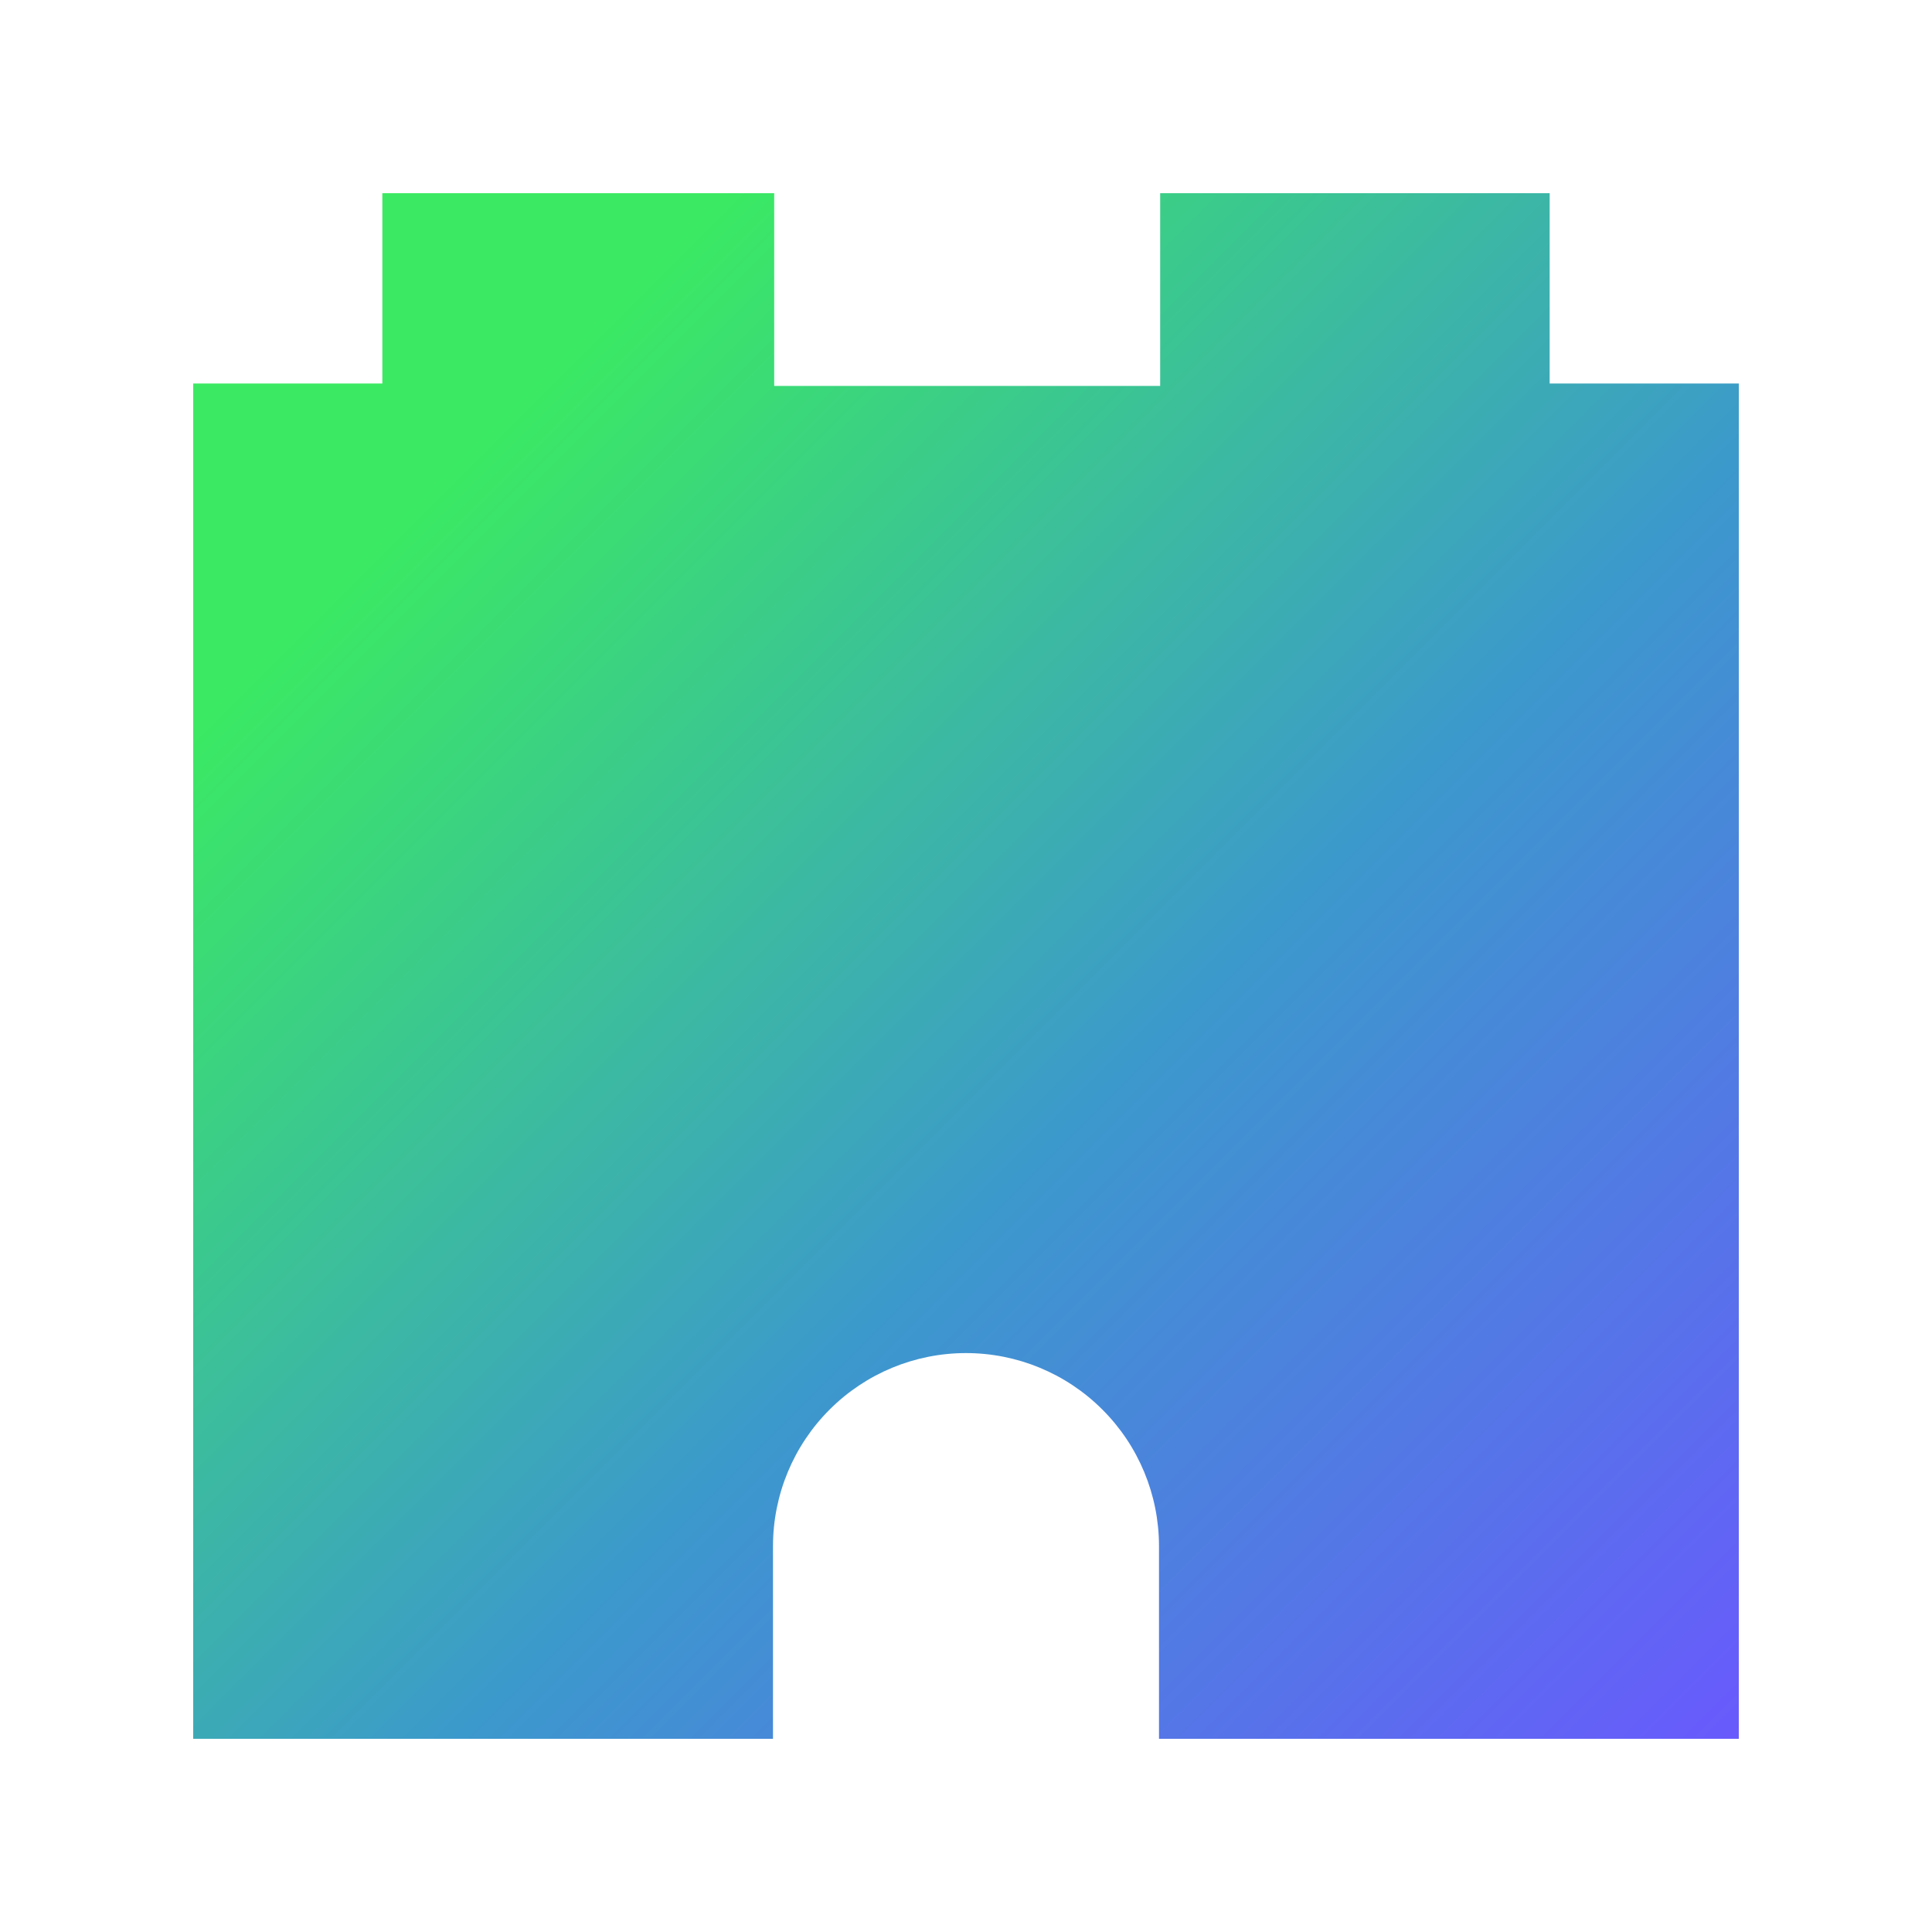
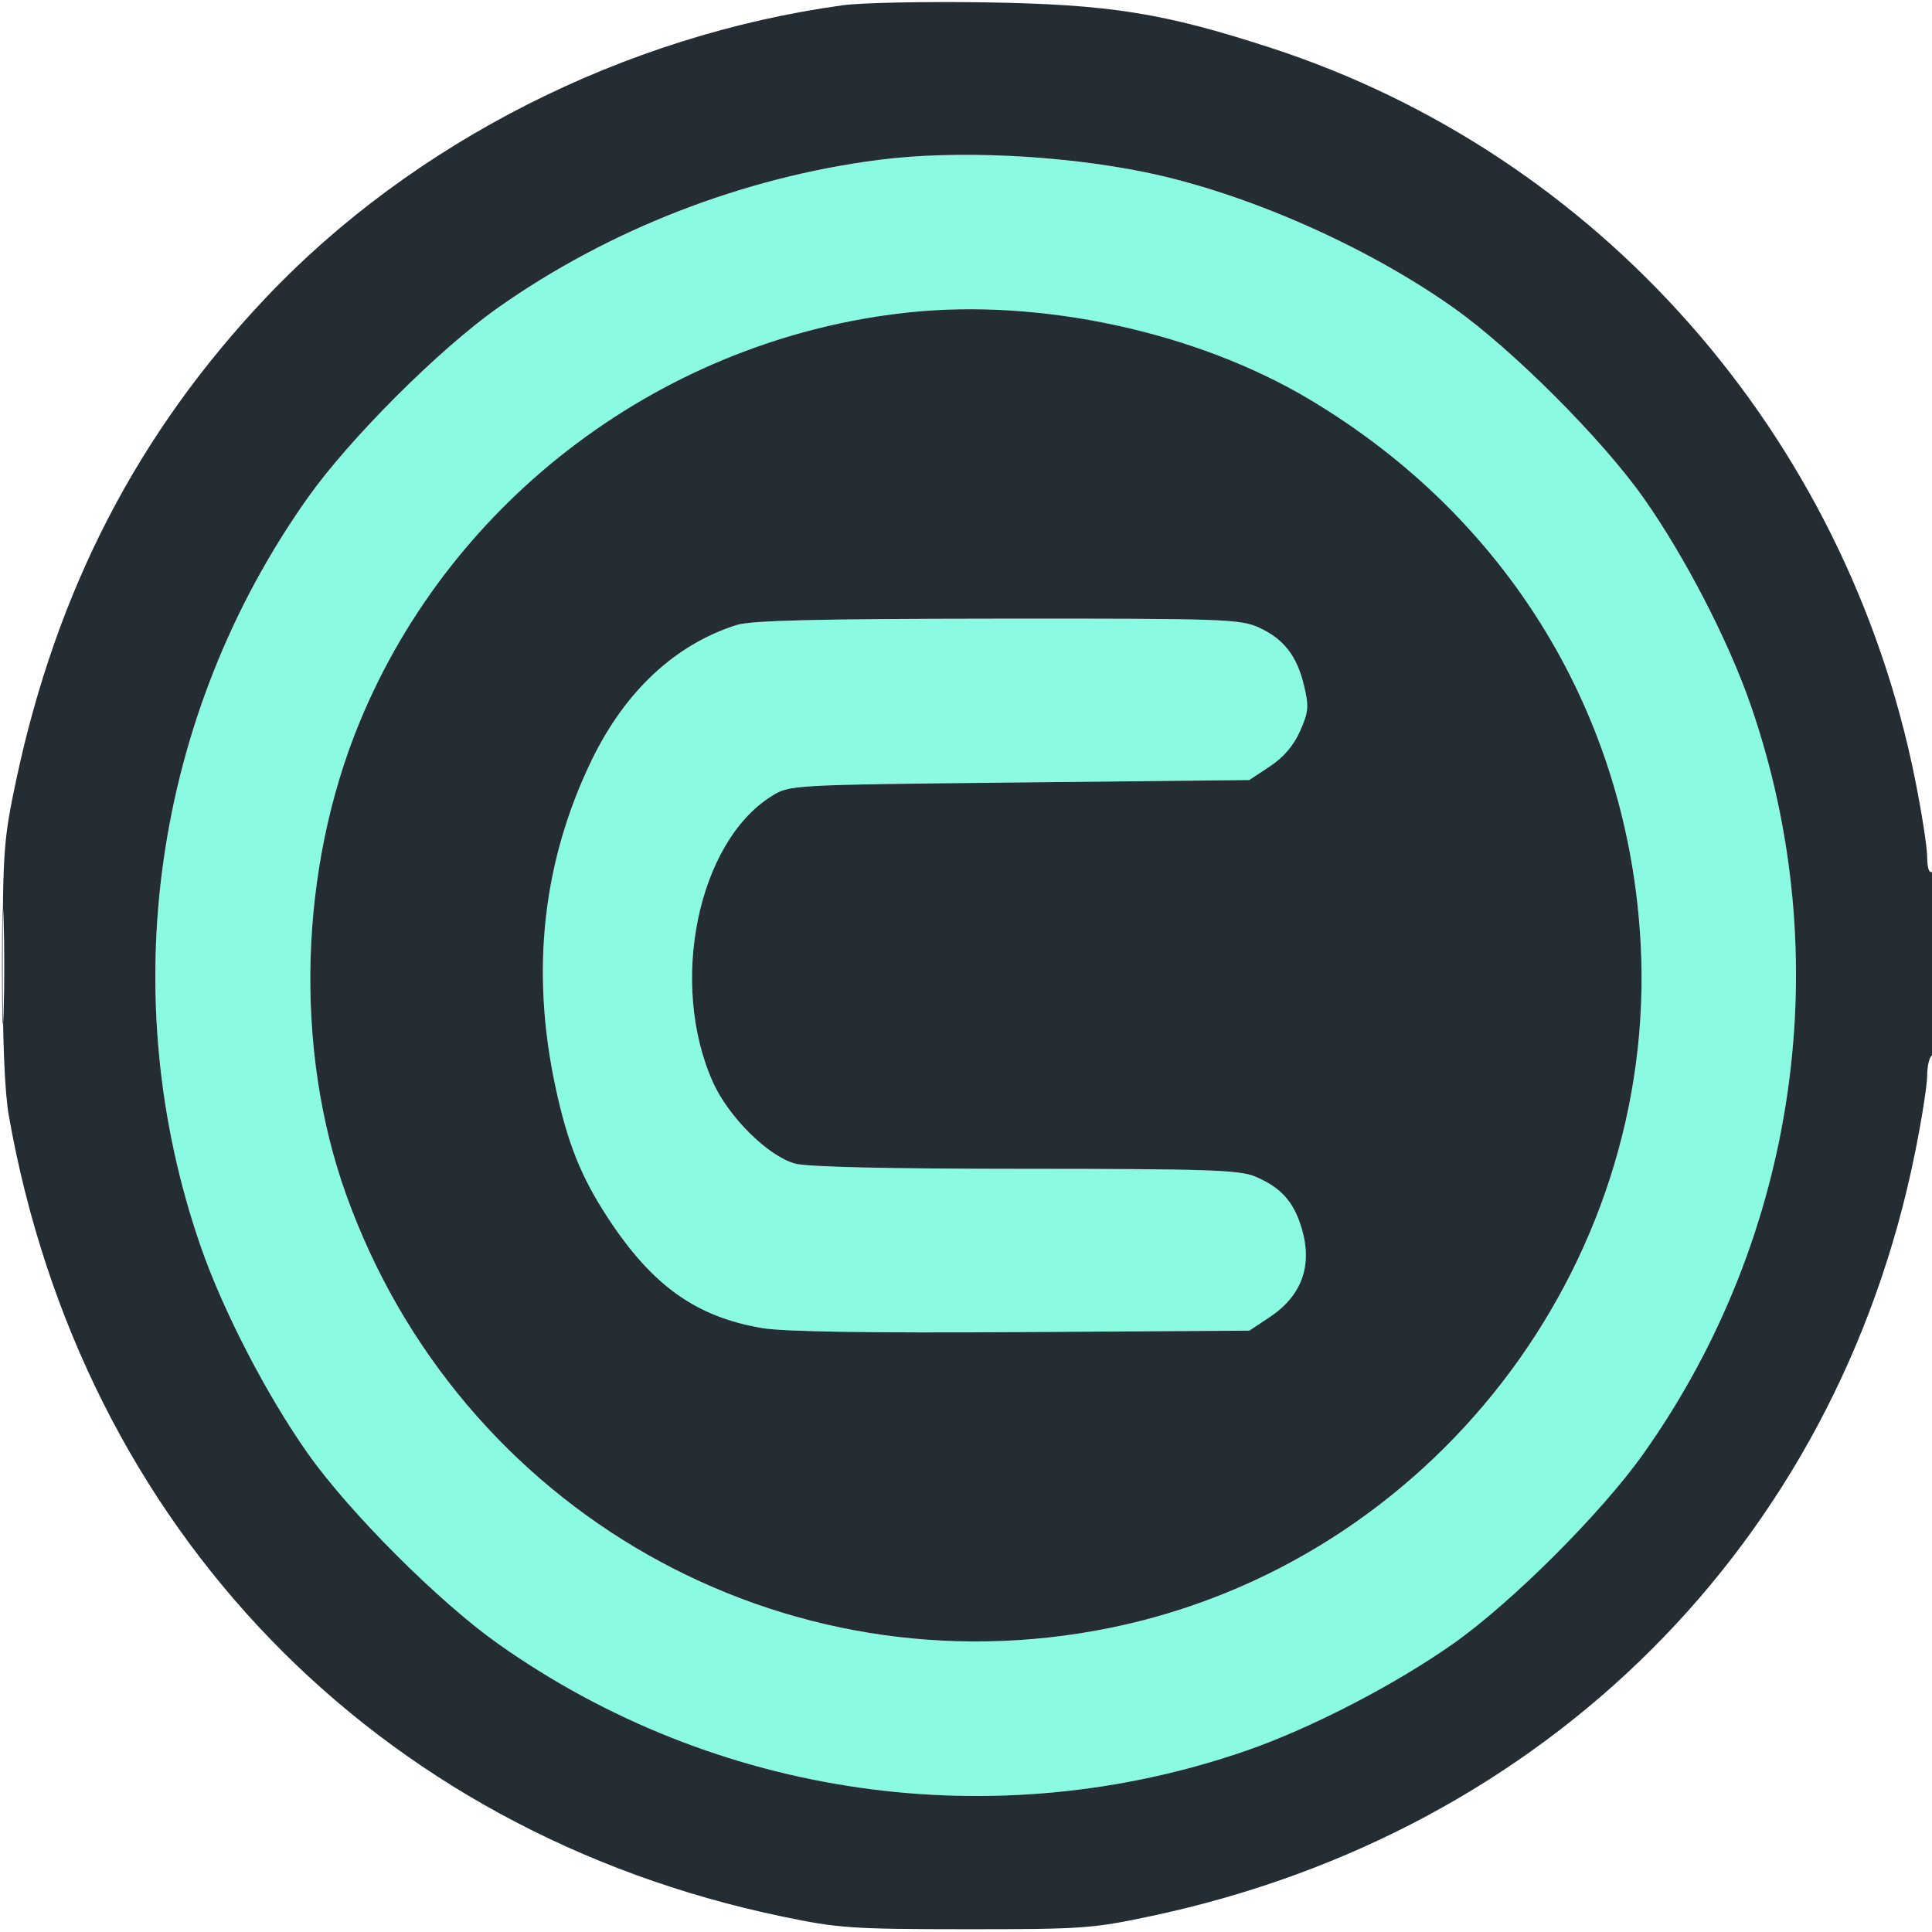
- <svg xmlns="http://www.w3.org/2000/svg" width="40" height="40" viewBox="0 0 40 40" fill="none">
-   <path d="M32.084 7.94V4H24.02V7.99H16.029V4H7.916V7.94H4V36H16.004V32.005C16.006 30.946 16.427 29.931 17.177 29.183C17.926 28.434 18.941 28.014 20 28.014C21.059 28.014 22.074 28.434 22.823 29.183C23.573 29.931 23.994 30.946 23.996 32.005V36H36V7.94H32.084Z" fill="url(#paint0_linear)" />
-   <defs>
-     <linearGradient id="paint0_linear" x1="2.942" y1="4.9" x2="37.777" y2="39.734" gradientUnits="userSpaceOnUse">
-       <stop offset="0.159" stop-color="#3BEA62" />
-       <stop offset="0.54" stop-color="#3C99CC" />
-       <stop offset="0.937" stop-color="#6B57FF" />
-     </linearGradient>
-   </defs>
+ <svg xmlns="http://www.w3.org/2000/svg" width="400" height="400" viewBox="0 0 400 400" version="1.1">
+   <path d="M 182 33.090 C 153.848 36.710, 125.985 47.537, 103 63.784 C 90.856 72.369, 72.415 90.800, 63.763 103 C 31.777 148.101, 23.493 205.952, 41.557 258.069 C 46.188 271.430, 55.239 288.912, 63.784 301 C 72.369 313.144, 90.800 331.585, 103 340.237 C 148.101 372.223, 205.952 380.507, 258.069 362.443 C 271.430 357.812, 288.912 348.761, 301 340.216 C 313.144 331.631, 331.585 313.200, 340.237 301 C 372.223 255.899, 380.507 198.048, 362.443 145.931 C 357.812 132.570, 348.761 115.088, 340.216 103 C 331.631 90.856, 313.200 72.415, 301 63.763 C 282.874 50.907, 257.774 39.877, 237 35.637 C 219.557 32.076, 197.736 31.066, 182 33.090 M 188 64.695 C 137.738 70.078, 93.678 102.978, 74.479 149.463 C 61.935 179.833, 60.850 217.080, 71.629 247.234 C 95.067 312.802, 162.096 350.838, 229.866 337.027 C 295.958 323.559, 343.265 262.533, 339.680 195.368 C 337.160 148.145, 312.159 107.106, 270.996 82.620 C 247.587 68.696, 215.451 61.755, 188 64.695 M 152.500 129.402 C 139.791 133.432, 129.404 143.123, 122.497 157.395 C 112.350 178.362, 109.842 200.971, 114.997 225 C 117.511 236.719, 120.294 243.668, 125.894 252.207 C 135.075 266.209, 144.131 272.661, 157.847 274.974 C 162.300 275.724, 180.066 275.997, 211.575 275.798 L 258.649 275.500 262.797 272.754 C 269.520 268.303, 271.797 262.046, 269.504 254.324 C 267.851 248.760, 265.189 245.812, 259.768 243.548 C 256.617 242.231, 249.529 241.999, 212.282 241.994 C 183.913 241.991, 167.125 241.607, 164.595 240.905 C 159.001 239.351, 150.840 231.264, 147.614 224.075 C 138.439 203.630, 144.455 174.342, 159.788 164.808 C 163.497 162.502, 163.535 162.500, 211.075 162 L 258.650 161.500 262.913 158.677 C 265.755 156.796, 267.841 154.352, 269.170 151.350 C 270.926 147.379, 271.023 146.263, 269.984 141.934 C 268.500 135.746, 265.772 132.255, 260.579 129.896 C 256.778 128.170, 253.093 128.047, 206.500 128.089 C 168.989 128.123, 155.501 128.451, 152.500 129.402" stroke="none" fill="#8bfae2" fill-rule="evenodd" />
+   <path d="M 174.536 1.084 C 129.255 7.288, 85.501 29.460, 55.046 61.633 C 28.517 89.659, 11.717 122.132, 3.333 161.590 C 0.779 173.610, 0.587 176.189, 0.545 199 C 0.515 215.121, 0.954 226.065, 1.827 231 C 16.939 316.399, 77.633 379.227, 162 396.806 C 173.558 399.214, 176.422 399.411, 200 399.423 C 224.088 399.435, 226.220 399.283, 238.500 396.668 C 320.240 379.261, 380.141 319.389, 396.462 238.784 C 397.858 231.890, 399 224.644, 399 222.683 C 399 220.722, 399.450 218.840, 400 218.500 C 400.610 218.123, 401 210.470, 401 198.882 C 401 186.470, 400.653 180.096, 400 180.500 C 399.402 180.869, 399 179.636, 399 177.435 C 399 175.409, 397.852 168.070, 396.450 161.126 C 382.065 89.916, 331.044 32.037, 263.164 9.924 C 240.906 2.674, 229.784 0.900, 204 0.489 C 191.625 0.291, 178.366 0.559, 174.536 1.084 M 182 33.090 C 153.848 36.710, 125.985 47.537, 103 63.784 C 90.856 72.369, 72.415 90.800, 63.763 103 C 31.777 148.101, 23.493 205.952, 41.557 258.069 C 46.188 271.430, 55.239 288.912, 63.784 301 C 72.369 313.144, 90.800 331.585, 103 340.237 C 148.101 372.223, 205.952 380.507, 258.069 362.443 C 271.430 357.812, 288.912 348.761, 301 340.216 C 313.144 331.631, 331.585 313.200, 340.237 301 C 372.223 255.899, 380.507 198.048, 362.443 145.931 C 357.812 132.570, 348.761 115.088, 340.216 103 C 331.631 90.856, 313.200 72.415, 301 63.763 C 282.874 50.907, 257.774 39.877, 237 35.637 C 219.557 32.076, 197.736 31.066, 182 33.090 M 188 64.695 C 137.738 70.078, 93.678 102.978, 74.479 149.463 C 61.935 179.833, 60.850 217.080, 71.629 247.234 C 95.067 312.802, 162.096 350.838, 229.866 337.027 C 295.958 323.559, 343.265 262.533, 339.680 195.368 C 337.160 148.145, 312.159 107.106, 270.996 82.620 C 247.587 68.696, 215.451 61.755, 188 64.695 M 152.500 129.402 C 139.791 133.432, 129.404 143.123, 122.497 157.395 C 112.350 178.362, 109.842 200.971, 114.997 225 C 117.511 236.719, 120.294 243.668, 125.894 252.207 C 135.075 266.209, 144.131 272.661, 157.847 274.974 C 162.300 275.724, 180.066 275.997, 211.575 275.798 L 258.649 275.500 262.797 272.754 C 269.520 268.303, 271.797 262.046, 269.504 254.324 C 267.851 248.760, 265.189 245.812, 259.768 243.548 C 256.617 242.231, 249.529 241.999, 212.282 241.994 C 183.913 241.991, 167.125 241.607, 164.595 240.905 C 159.001 239.351, 150.840 231.264, 147.614 224.075 C 138.439 203.630, 144.455 174.342, 159.788 164.808 C 163.497 162.502, 163.535 162.500, 211.075 162 L 258.650 161.500 262.913 158.677 C 265.755 156.796, 267.841 154.352, 269.170 151.350 C 270.926 147.379, 271.023 146.263, 269.984 141.934 C 268.500 135.746, 265.772 132.255, 260.579 129.896 C 256.778 128.170, 253.093 128.047, 206.500 128.089 C 168.989 128.123, 155.501 128.451, 152.500 129.402 M 0.419 200 C 0.419 210.725, 0.566 215.113, 0.746 209.750 C 0.925 204.387, 0.925 195.613, 0.746 190.250 C 0.566 184.887, 0.419 189.275, 0.419 200" stroke="none" fill="#242c34" fill-rule="evenodd" />
</svg>
